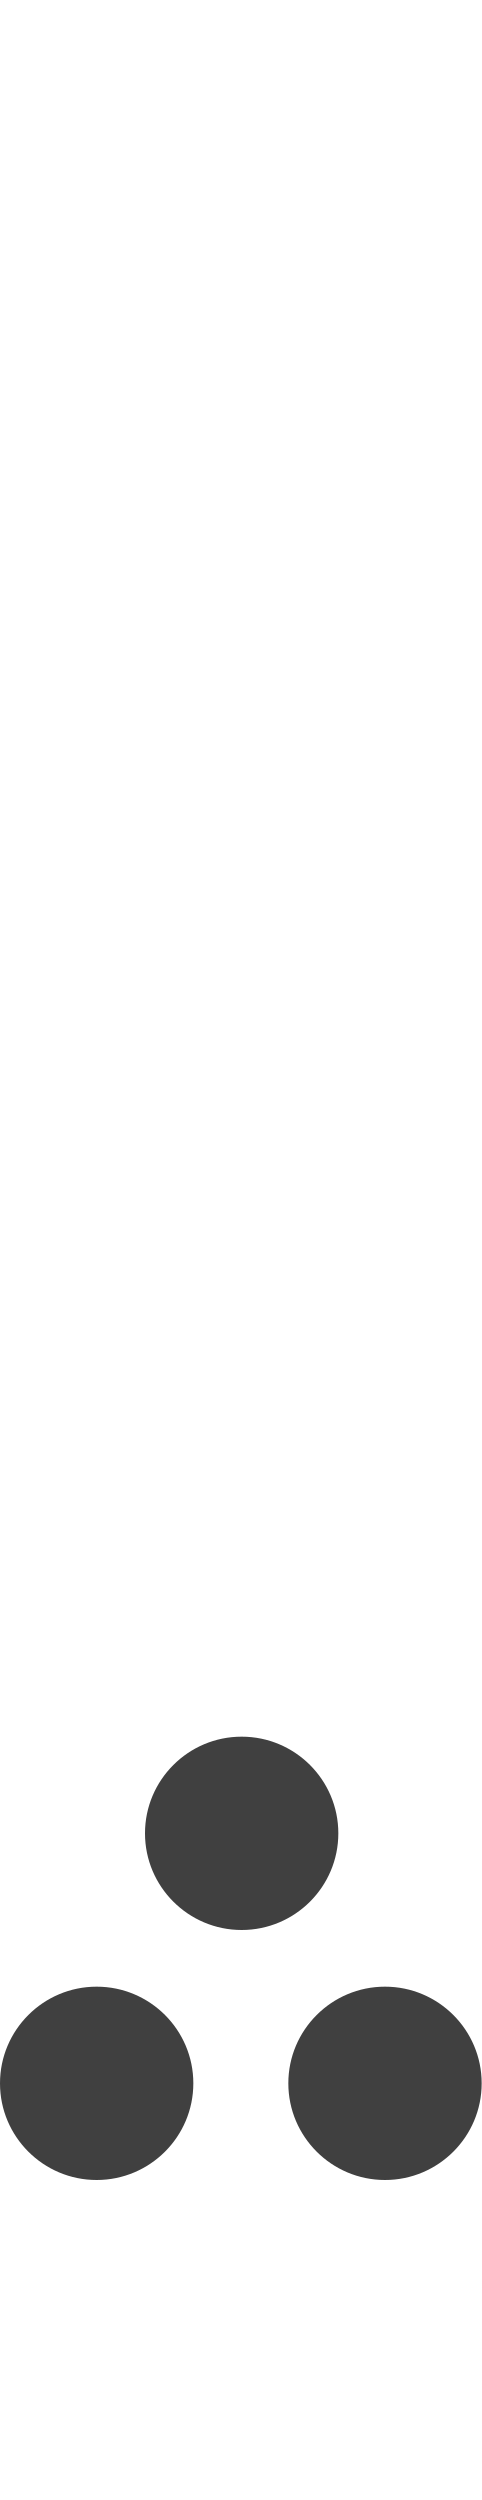
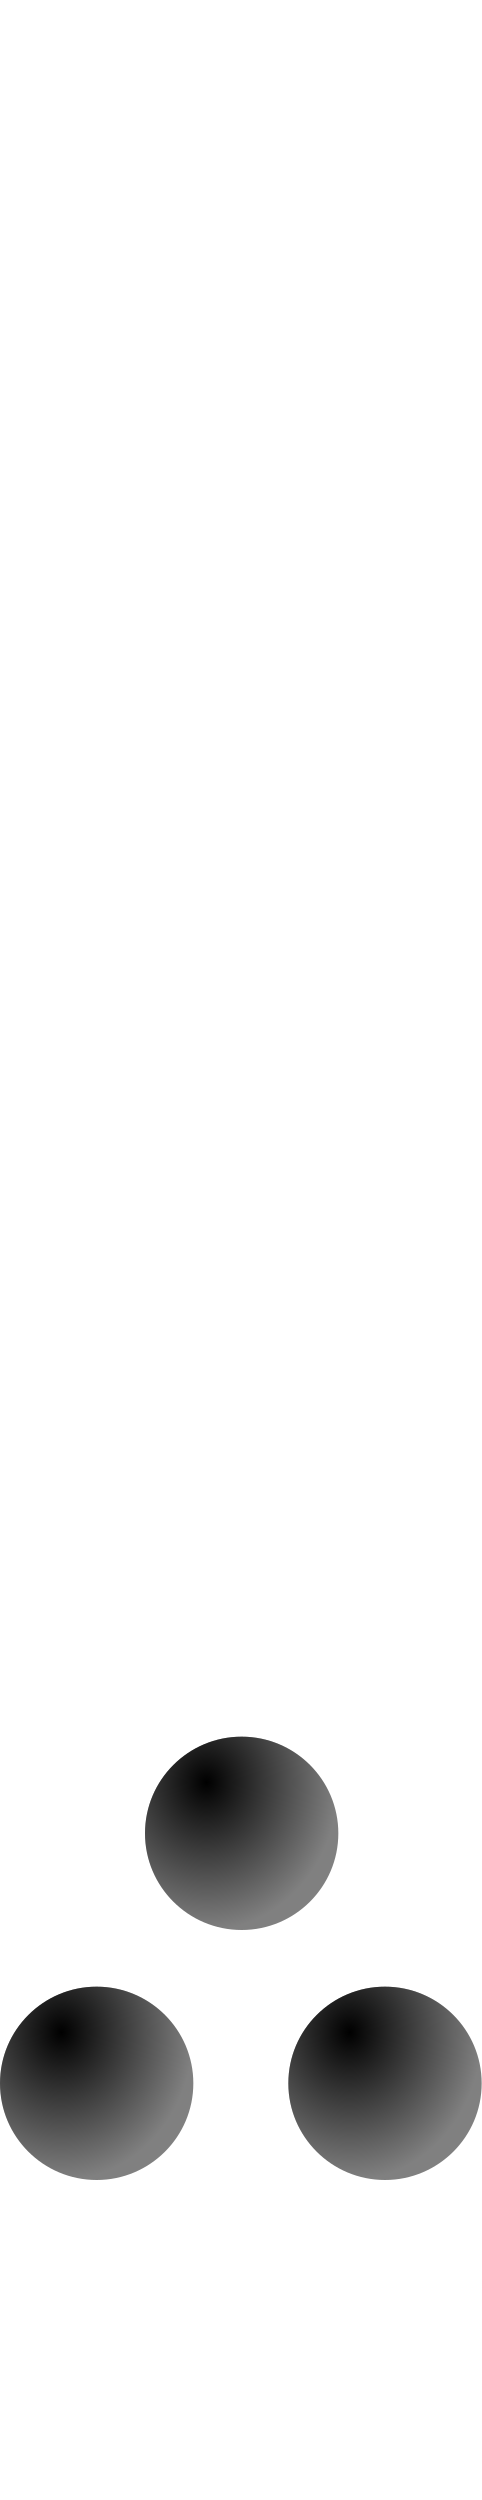
- <svg xmlns="http://www.w3.org/2000/svg" version="1.1" viewBox="0 0 289.0 1500.0" width="289.0" height="1500.0">
-   <g transform="matrix(1 0 0 -1 0 1100.0)">
-     <path fill="#404040" d="M145.0 -150.0ZM145.0 149.0ZM145.0 0.0ZM145.0 150.0ZM145.0 -58.0C177.0 -58.0 203.0 -32.0 203.0 0.0C203.0 32.0 177.0 58.0 145.0 58.0C113.0 58.0 87.0 32.0 87.0 0.0C87.0 -32.0 113.0 -58.0 145.0 -58.0ZM145.0 -150.0ZM145.0 0.0ZM231.0 -150.0ZM231.0 0.0ZM231.0 -208.0C263.0 -208.0 289.0 -182.0 289.0 -150.0C289.0 -118.0 263.0 -92.0 231.0 -92.0C199.0 -92.0 173.0 -118.0 173.0 -150.0C173.0 -182.0 199.0 -208.0 231.0 -208.0ZM58.0 -150.0ZM58.0 0.0ZM58.0 -208.0C90.0 -208.0 116.0 -182.0 116.0 -150.0C116.0 -118.0 90.0 -92.0 58.0 -92.0C26.0 -92.0 0.0 -118.0 0.0 -150.0C0.0 -182.0 26.0 -208.0 58.0 -208.0Z" />
+ <svg xmlns="http://www.w3.org/2000/svg" xmlns:xlink="http://www.w3.org/1999/xlink" version="1.1" viewBox="0 0 289.0 1500.0" width="289.0" height="1500.0" id="svg351">
+   <defs id="defs353">
+     <radialGradient xlink:href="#linearGradient960" id="radialGradient962-2" cx="58" cy="0" fx="58" fy="0" r="58" gradientUnits="userSpaceOnUse" />
+     <linearGradient id="linearGradient960">
+       <stop style="stop-color:#000000;stop-opacity:1;" offset="0" id="stop956" />
+       <stop style="stop-color:#000000;stop-opacity:0;" offset="1" id="stop958" />
+     </linearGradient>
+     <radialGradient xlink:href="#linearGradient960" id="radialGradient964-9" gradientUnits="userSpaceOnUse" cx="36.824" cy="30.587" fx="36.824" fy="30.587" r="58" gradientTransform="matrix(1.365082,0.00531186,-0.00594336,1.527371,-13.26214,-16.32625)" />
+     <radialGradient xlink:href="#linearGradient960" id="radialGradient962" cx="58" cy="0" fx="58" fy="0" r="58" gradientUnits="userSpaceOnUse" />
+     <radialGradient xlink:href="#linearGradient960" id="radialGradient964" gradientUnits="userSpaceOnUse" cx="36.824" cy="30.587" fx="36.824" fy="30.587" r="58" gradientTransform="matrix(1.365082,0.00531186,-0.00594336,1.527371,-13.26214,-16.32625)" />
+     <radialGradient xlink:href="#linearGradient960" id="radialGradient962-9" cx="58" cy="0" fx="58" fy="0" r="58" gradientUnits="userSpaceOnUse" />
+     <radialGradient xlink:href="#linearGradient960" id="radialGradient964-3" gradientUnits="userSpaceOnUse" cx="36.824" cy="30.587" fx="36.824" fy="30.587" r="58" gradientTransform="matrix(1.365082,0.00531186,-0.00594336,1.527371,-13.26214,-16.32625)" />
+   </defs>
+   <g id="g2215">
+     <g transform="matrix(1,0,0,-1,0,1250)" id="g15" style="display:inline;fill:#808080">
+       <path d="m 58,-58 c 32,0 58,26 58,58 C 116,32 90,58 58,58 26,58 0,32 0,0 0,-32 26,-58 58,-58 Z" id="path13" />
+     </g>
+     <g transform="matrix(1,0,0,-1,0,1250)" id="g103" style="fill:url(#radialGradient962);fill-opacity:1">
+       <path d="m 58,-58 c 32,0 58,26 58,58 C 116,32 90,58 58,58 26,58 0,32 0,0 0,-32 26,-58 58,-58 Z" id="path101" style="fill:url(#radialGradient964);fill-opacity:1" />
+     </g>
+     <g transform="matrix(1,0,0,-1,173,1250)" id="g15-9" style="fill:#808080">
+       <path d="m 58,-58 c 32,0 58,26 58,58 C 116,32 90,58 58,58 26,58 0,32 0,0 0,-32 26,-58 58,-58 Z" id="path13-6" />
+     </g>
+     <g transform="matrix(1,0,0,-1,173,1250)" id="g103-0" style="fill:url(#radialGradient962-2);fill-opacity:1">
+       <path d="m 58,-58 c 32,0 58,26 58,58 C 116,32 90,58 58,58 26,58 0,32 0,0 0,-32 26,-58 58,-58 Z" id="path101-1" style="fill:url(#radialGradient964-9);fill-opacity:1" />
+     </g>
+     <g transform="matrix(1,0,0,-1,87,1100)" id="g15-91" style="fill:#808080">
+       <path d="m 58,-58 c 32,0 58,26 58,58 C 116,32 90,58 58,58 26,58 0,32 0,0 0,-32 26,-58 58,-58 Z" id="path13-4" />
+     </g>
+     <g transform="matrix(1,0,0,-1,87,1100)" id="g103-4" style="fill:url(#radialGradient962-9);fill-opacity:1">
+       <path d="m 58,-58 c 32,0 58,26 58,58 C 116,32 90,58 58,58 26,58 0,32 0,0 0,-32 26,-58 58,-58 Z" id="path101-5" style="fill:url(#radialGradient964-3);fill-opacity:1" />
+     </g>
  </g>
</svg>
